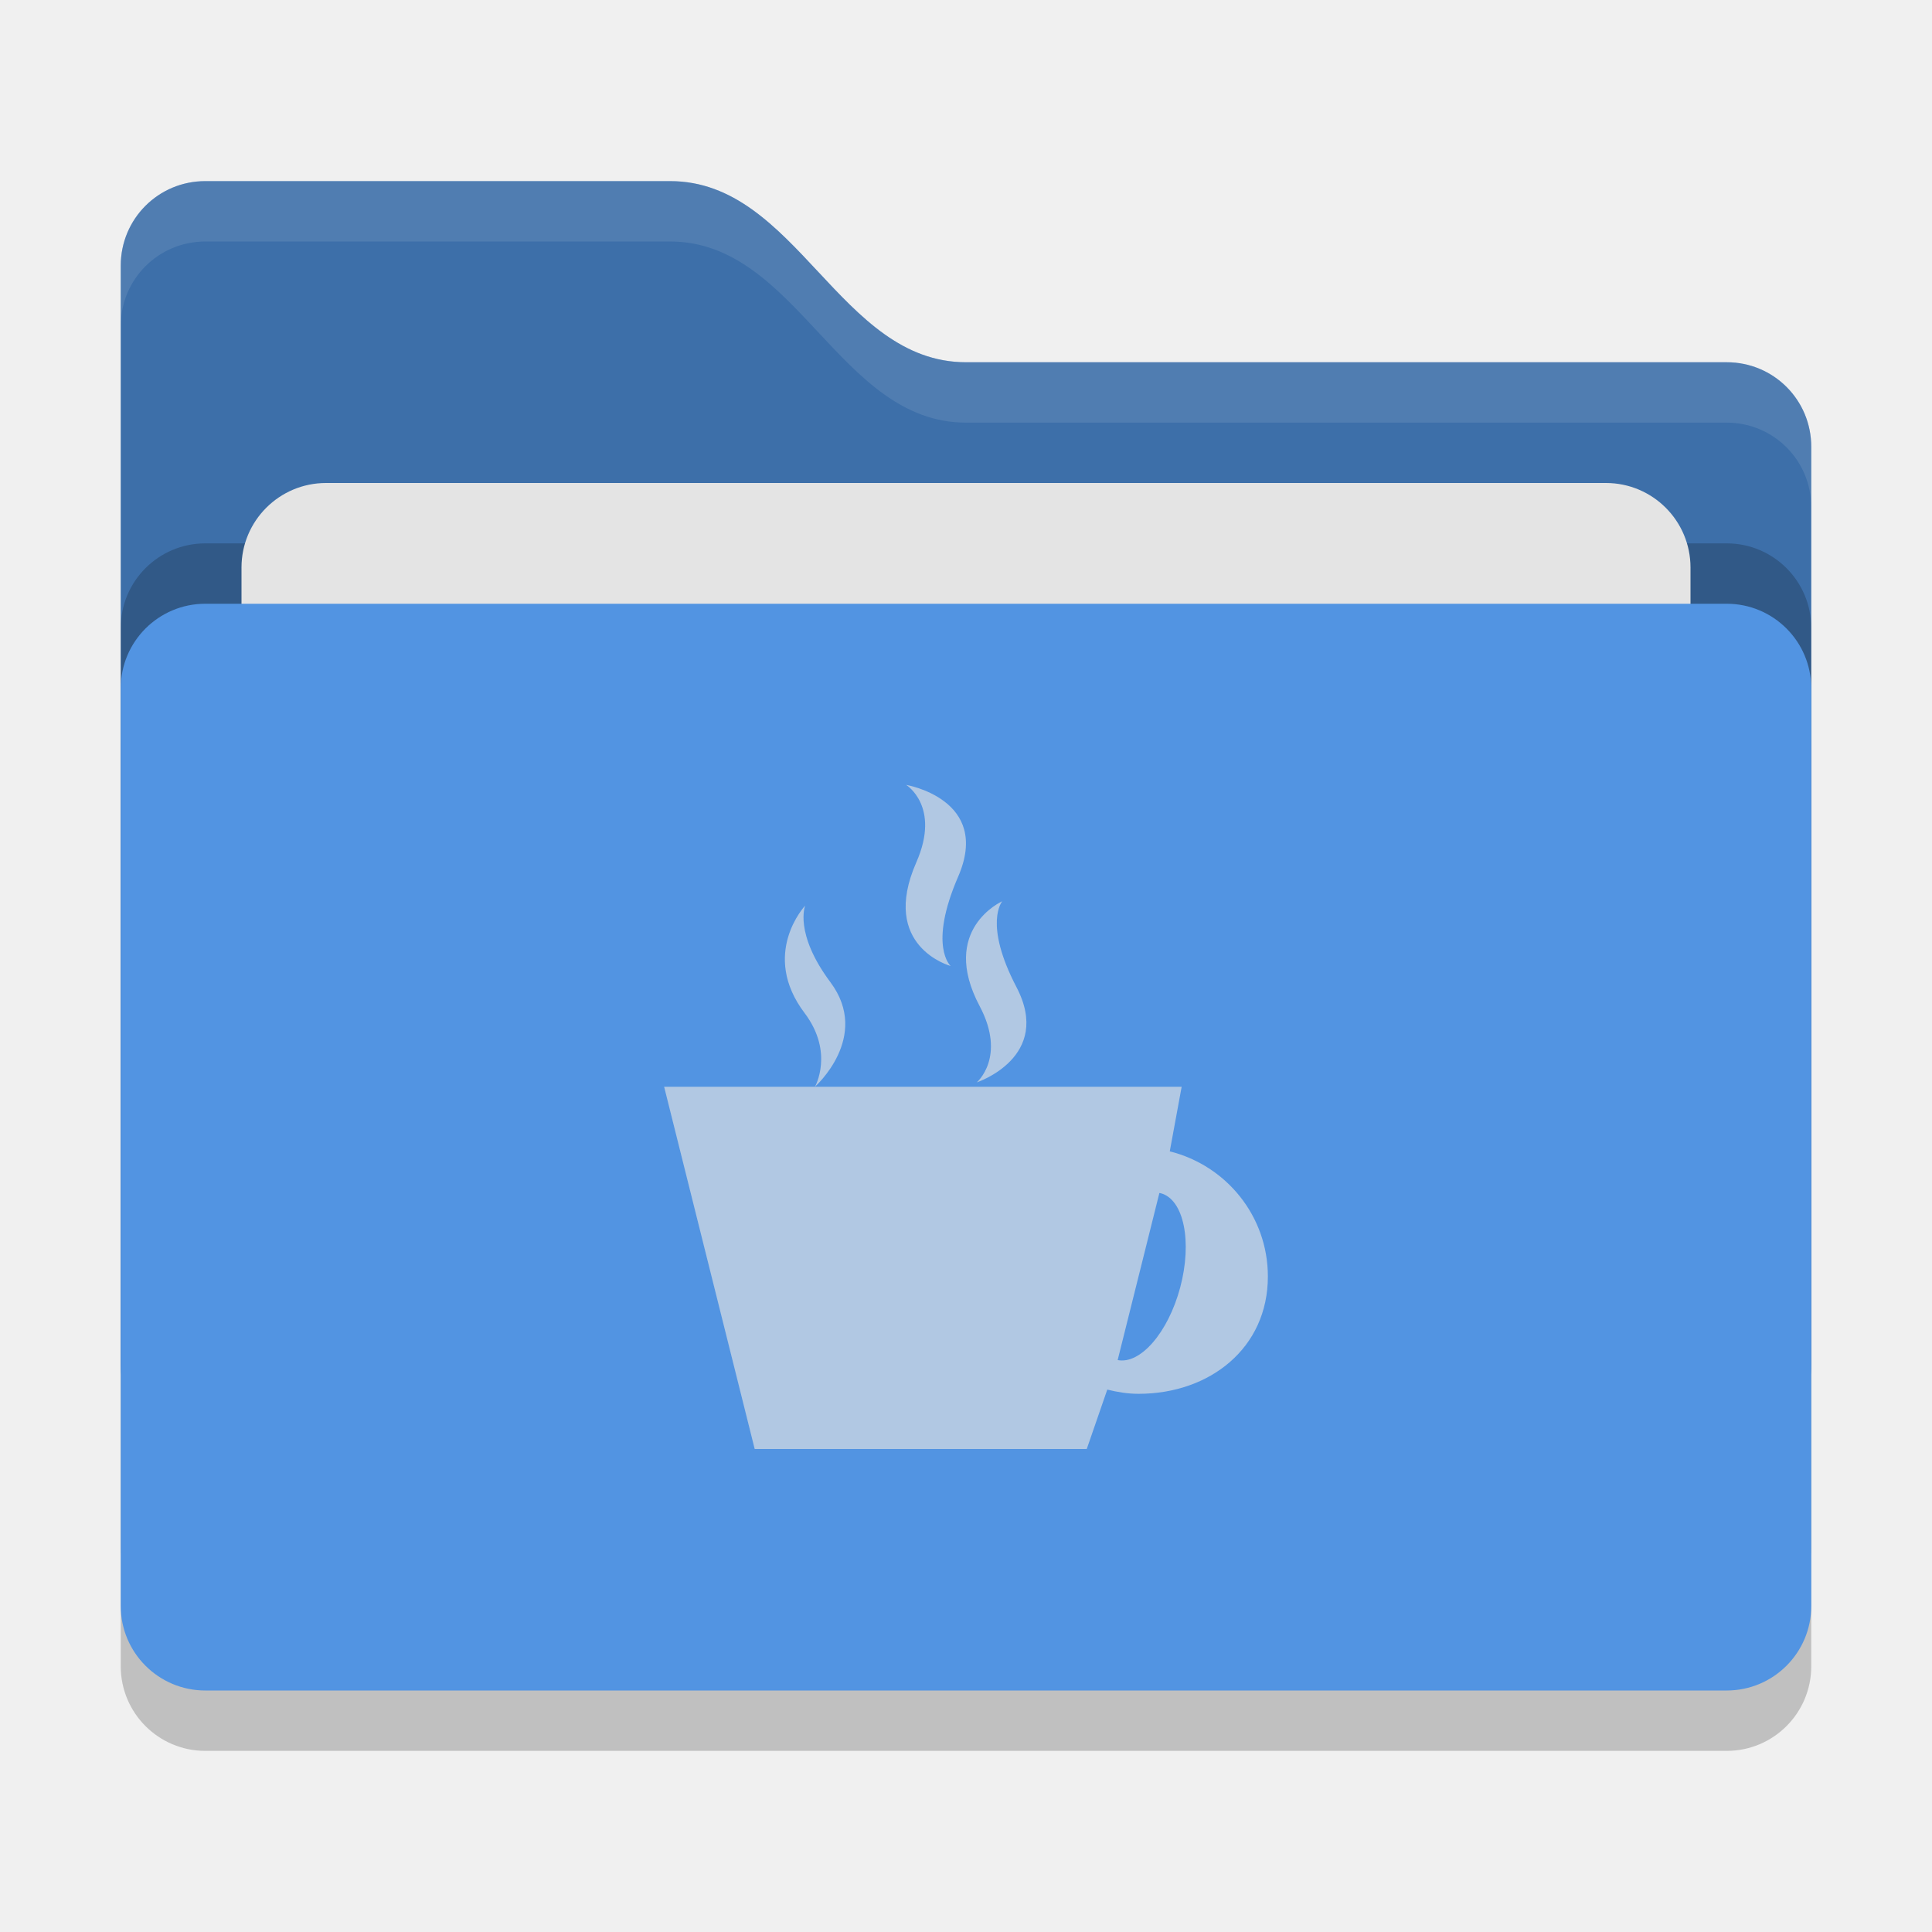
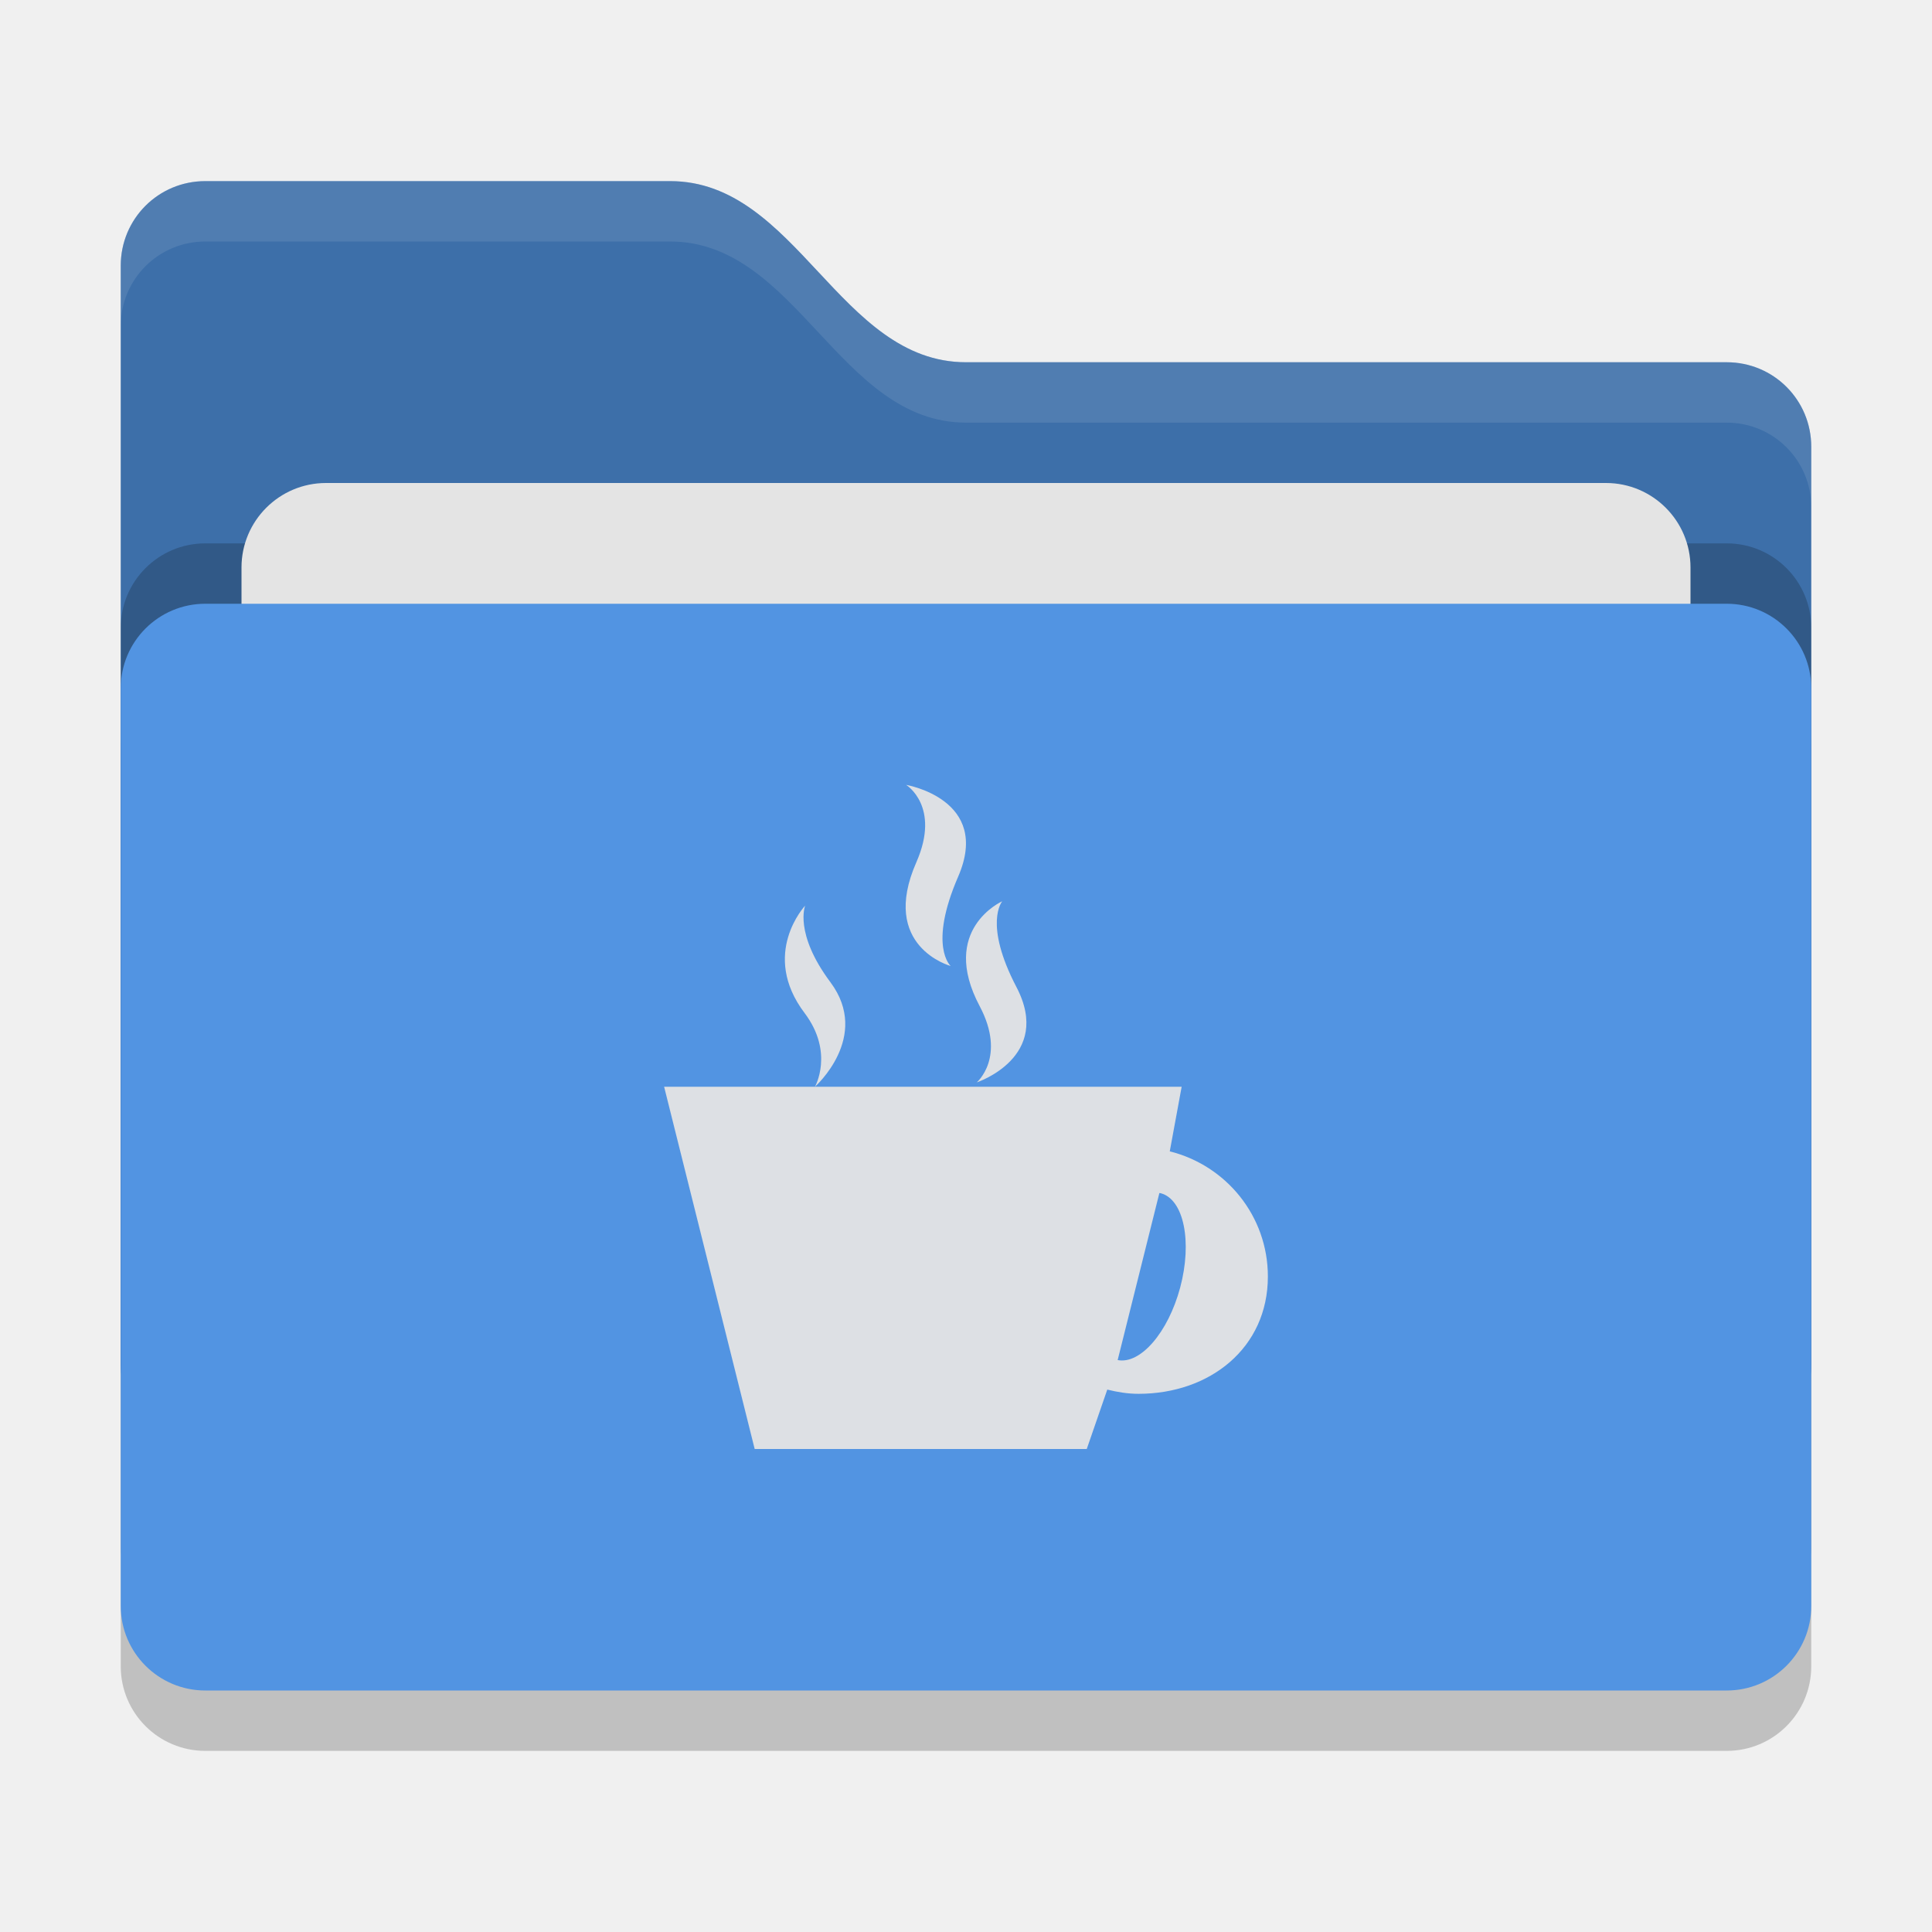
<svg xmlns="http://www.w3.org/2000/svg" width="32" height="32" version="1">
  <defs>
    <style id="current-color-scheme" type="text/css">
   .ColorScheme-Text { color:#1d344f; } .ColorScheme-Highlight { color:#5294e2; } .ColorScheme-Background { color:#e4e4e4; }
  </style>
  </defs>
  <rect style="opacity:0.2" width="28" height="18" x="2" y="11" rx="1.4" ry="1.4" />
  <path style="fill:currentColor" class="ColorScheme-Highlight" d="M 2,22.6 C 2,23.376 2.624,24 3.4,24 H 28.6 C 29.376,24 30,23.376 30,22.6 V 7.4 C 30,6.624 29.376,6 28.6,6 H 16 C 13.9,6 13.2,3 11.1,3 H 3.4 C 2.624,3 2,3.624 2,4.4" />
  <path style="opacity:0.25" d="M 2,22.6 C 2,23.376 2.624,24 3.4,24 H 28.6 C 29.376,24 30,23.376 30,22.6 V 7.4 C 30,6.624 29.376,6 28.6,6 H 16 C 13.9,6 13.2,3 11.1,3 H 3.4 C 2.624,3 2,3.624 2,4.4" />
  <rect style="opacity:0.2" width="28" height="18" x="2" y="9" rx="1.4" ry="1.4" />
  <rect style="fill:currentColor" class="ColorScheme-Background" width="24" height="11" x="4" y="8" rx="1.4" ry="1.4" />
  <rect style="fill:currentColor" class="ColorScheme-Highlight" width="28" height="18" x="2" y="10" rx="1.4" ry="1.4" />
  <path style="opacity:0.1;fill:#ffffff" d="M 3.4,3 C 2.625,3 2,3.625 2,4.4 V 5.4 C 2,4.625 2.625,4 3.4,4 H 11.1 C 13.2,4 13.9,7 16,7 H 28.6 C 29.375,7 30,7.625 30,8.4 V 7.4 C 30,6.625 29.375,6 28.6,6 H 16 C 13.9,6 13.2,3 11.1,3 Z" />
-   <path style="opacity:0.65;fill:currentColor" class="ColorScheme-Background" d="M 15.008,13 C 15.008,13 15.585,13.353 15.178,14.281 14.562,15.68 15.746,16 15.746,16 15.746,16 15.37,15.672 15.871,14.518 16.425,13.238 15.008,13 15.008,13 Z M 16.6,14.928 C 16.6,14.928 15.551,15.393 16.227,16.666 16.673,17.509 16.178,17.928 16.178,17.928 16.178,17.928 17.445,17.51 16.834,16.346 16.285,15.293 16.6,14.928 16.6,14.928 Z M 13.336,15 C 13.336,15 12.585,15.799 13.328,16.781 13.82,17.435 13.498,18 13.498,18 13.498,18 14.429,17.175 13.756,16.271 13.148,15.457 13.336,15 13.336,15 Z M 13.498,18 H 11 L 12.5,24 H 18 L 18.34,23.016 C 18.506,23.057 18.678,23.086 18.857,23.086 20.041,23.086 21,22.326 21,21.143 21,20.138 20.307,19.303 19.375,19.07 L 19.572,18 Z M 19.203,19.76 A 0.714,1.429 15 0 1 19.227,19.764 0.714,1.429 15 0 1 19.547,21.328 0.714,1.429 15 0 1 18.512,22.527 Z" />
+   <path style="opacity:0.95;fill:currentColor" class="ColorScheme-Background" d="M 15.008,13 C 15.008,13 15.585,13.353 15.178,14.281 14.562,15.68 15.746,16 15.746,16 15.746,16 15.37,15.672 15.871,14.518 16.425,13.238 15.008,13 15.008,13 Z M 16.6,14.928 C 16.6,14.928 15.551,15.393 16.227,16.666 16.673,17.509 16.178,17.928 16.178,17.928 16.178,17.928 17.445,17.51 16.834,16.346 16.285,15.293 16.6,14.928 16.6,14.928 Z M 13.336,15 C 13.336,15 12.585,15.799 13.328,16.781 13.82,17.435 13.498,18 13.498,18 13.498,18 14.429,17.175 13.756,16.271 13.148,15.457 13.336,15 13.336,15 Z M 13.498,18 H 11 L 12.5,24 H 18 L 18.34,23.016 C 18.506,23.057 18.678,23.086 18.857,23.086 20.041,23.086 21,22.326 21,21.143 21,20.138 20.307,19.303 19.375,19.07 L 19.572,18 Z M 19.203,19.76 A 0.714,1.429 15 0 1 19.227,19.764 0.714,1.429 15 0 1 19.547,21.328 0.714,1.429 15 0 1 18.512,22.527 Z" />
</svg>
